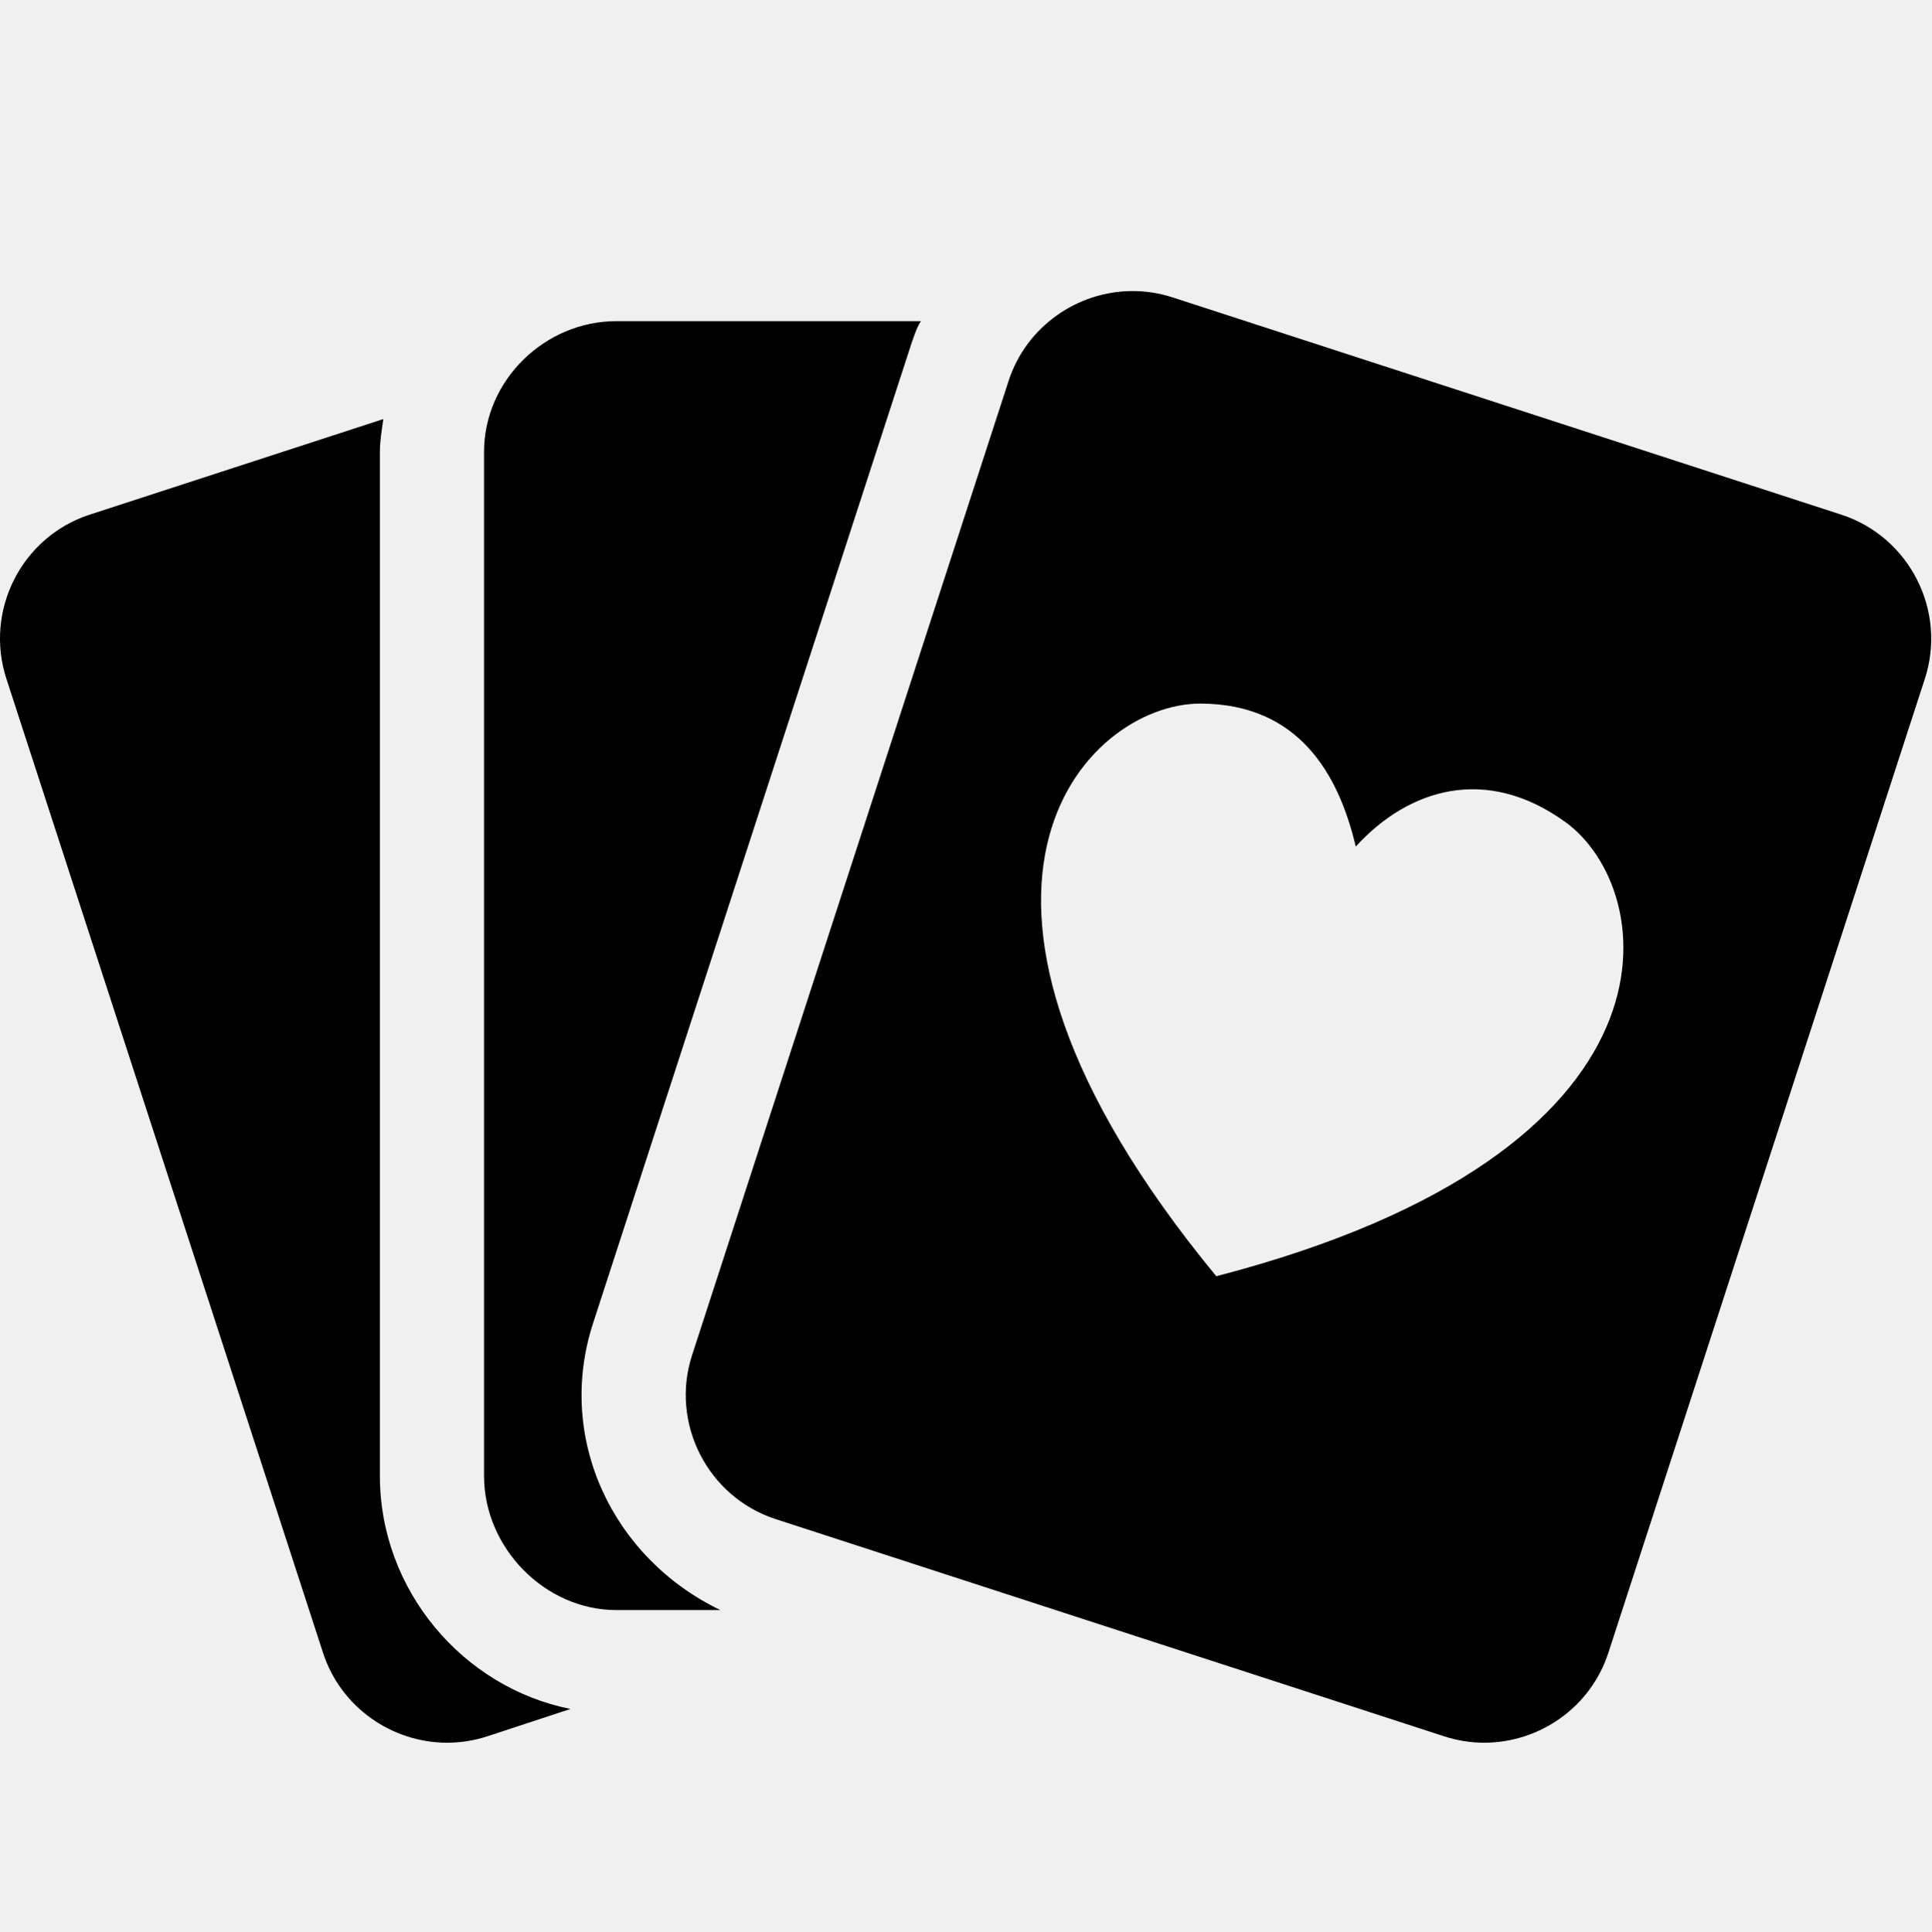
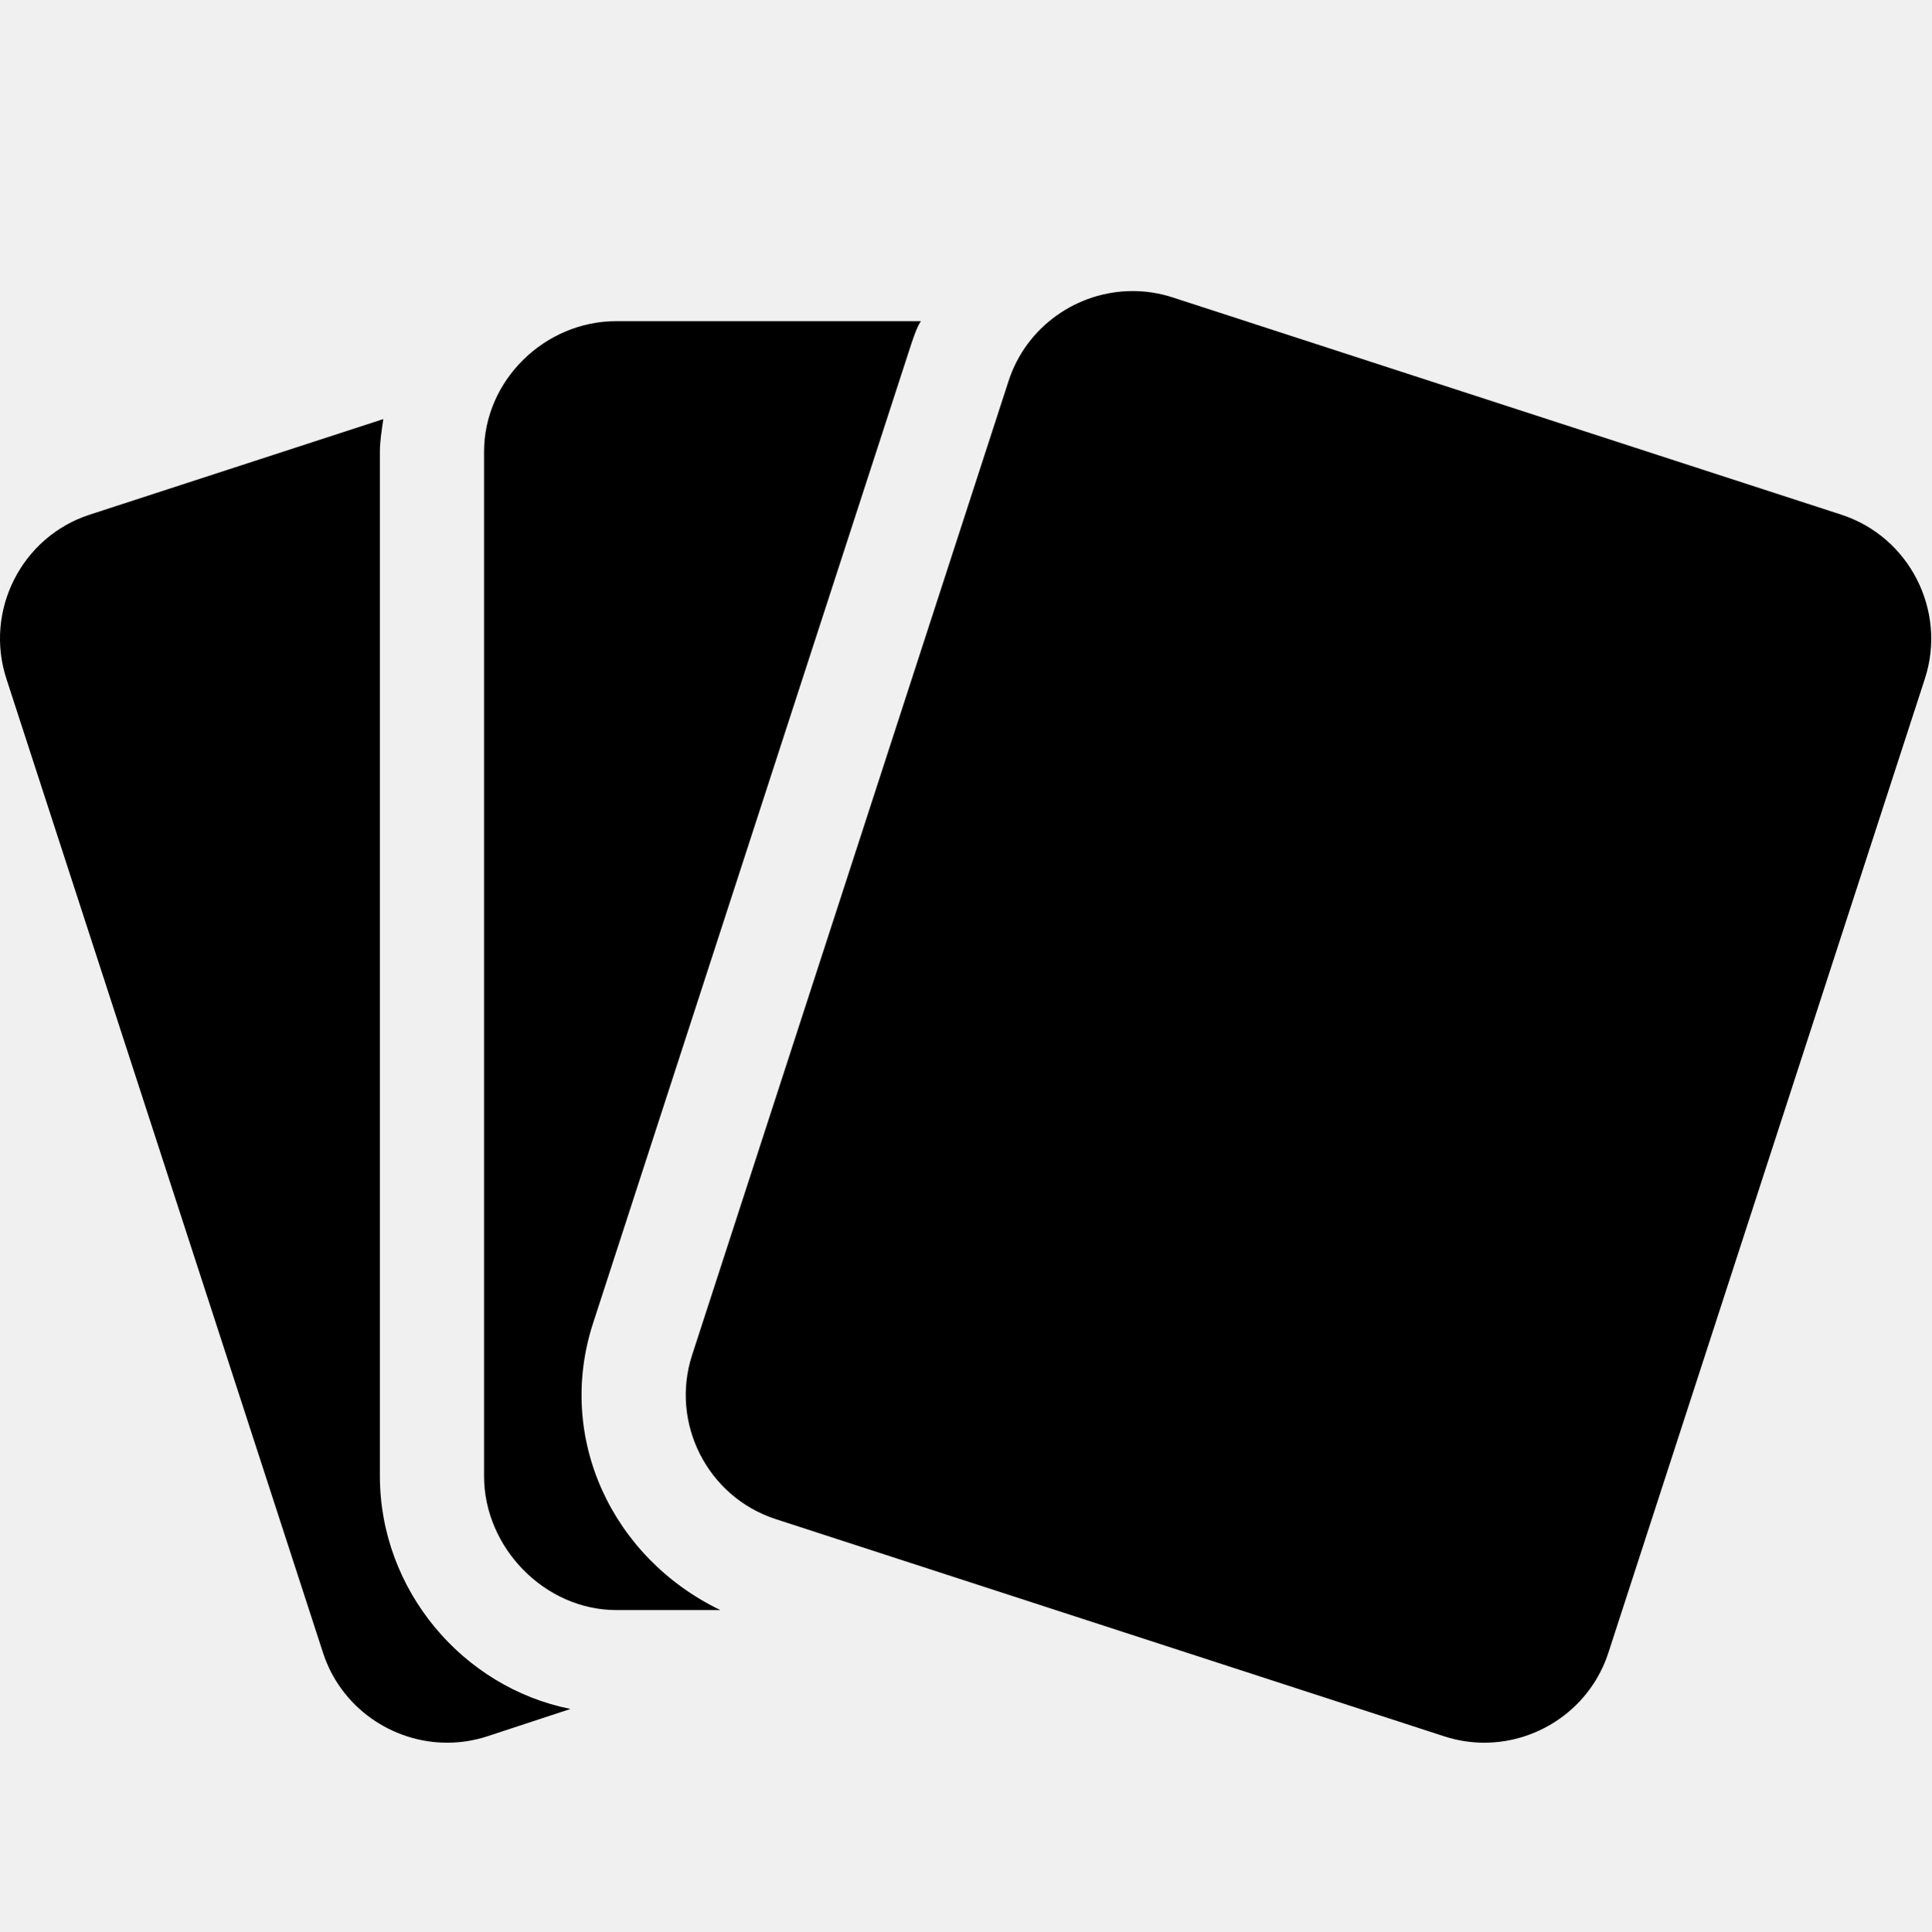
<svg xmlns="http://www.w3.org/2000/svg" version="1.1" id="Capa_1" x="0px" y="0px" viewBox="0 0 296.664 296.664" style="enable-background:new 0 0 296.664 296.664;" xml:space="preserve">
-   <g>
-     <path d="M58.355,226.748V69.414c0-1.709,0.294-3.391,0.526-5.039L13.778,79.057C3.316,82.455-2.42,93.797,0.979,104.258   l48.639,149.633c2.738,8.428,10.639,13.816,19.075,13.816c2.035,0,4.109-0.315,6.143-0.975l12.796-4.211   C71.066,259.213,58.355,244.242,58.355,226.748z" />
-     <polyline style="fill:none;stroke:#FFFFFF;stroke-width:0;stroke-linecap:round;stroke-linejoin:round;" points="122.688,28.957    122.688,29.207 122.7,29.207  " />
-     <path d="M91.098,203.275l48.617-149.602c0.491-1.512,1.078-3.342,1.746-4.342H94.688c-11,0-20.333,9.082-20.333,20.082v157.334   c0,11,9.333,20.584,20.333,20.584h15.969C94.061,239.332,85.361,220.932,91.098,203.275z" />
-     <path d="M282.848,79.057L180.134,45.684c-2.034-0.662-4.102-0.975-6.138-0.975c-8.436,0-16.326,5.387-19.064,13.814   l-48.617,149.633c-3.399,10.463,2.379,21.803,12.841,25.203l102.713,33.373c2.034,0.66,4.102,0.975,6.138,0.975   c8.436,0,16.326-5.389,19.064-13.816l48.618-149.633C299.088,93.797,293.31,82.455,282.848,79.057z M186.839,196.049   c-48.438-58.818-20.22-88.049-2.361-87.969c15.049,0.072,21.176,10.863,23.789,21.967c8.049-8.84,19.938-12.586,32.156-3.801   C254.922,136.67,260.59,176.898,186.839,196.049z" />
-   </g>
-   <g>
+   <defs id="defs45">
+ 	
+ 	
+ 	
+ 	
+ </defs>
+   <path id="path2" d="M 58.355,226.748 V 69.414 c 0,-1.709 0.294,-3.391 0.526,-5.039 L 13.778,79.057 C 3.316,82.455 -2.42,93.797 0.979,104.258 l 48.639,149.633 c 2.738,8.428 10.639,13.816 19.075,13.816 2.035,0 4.109,-0.315 6.143,-0.975 l 12.796,-4.211 C 71.066,259.213 58.355,244.242 58.355,226.748 Z" />
+   <polyline id="polyline4" points="122.688,28.957    122.688,29.207 122.7,29.207  " style="fill:none;stroke:#ffffff;stroke-width:0;stroke-linecap:round;stroke-linejoin:round" />
+   <path id="path6" d="M 91.098,203.275 139.715,53.673 c 0.491,-1.512 1.078,-3.342 1.746,-4.342 H 94.688 c -11,0 -20.333,9.082 -20.333,20.082 v 157.334 c 0,11 9.333,20.584 20.333,20.584 h 15.969 C 94.061,239.332 85.361,220.932 91.098,203.275 Z" />
+   <path id="path8" d="M 282.848,79.057 180.134,45.684 c -2.034,-0.662 -4.102,-0.975 -6.138,-0.975 -8.436,0 -16.326,5.387 -19.064,13.814 l -48.617,149.633 c -3.399,10.463 2.379,21.803 12.841,25.203 l 102.713,33.373 c 2.034,0.66 4.102,0.975 6.138,0.975 8.436,0 16.326,-5.389 19.064,-13.816 L 295.689,104.258 C 299.088,93.797 293.31,82.455 282.848,79.057 Z" />
+   <g id="g12">
</g>
-   <g>
+   <g id="g14">
</g>
-   <g>
+   <g id="g16">
</g>
-   <g>
+   <g id="g18">
</g>
-   <g>
+   <g id="g20">
</g>
-   <g>
+   <g id="g22">
</g>
-   <g>
+   <g id="g24">
</g>
-   <g>
+   <g id="g26">
</g>
-   <g>
+   <g id="g28">
</g>
-   <g>
+   <g id="g30">
</g>
-   <g>
+   <g id="g32">
</g>
-   <g>
+   <g id="g34">
</g>
-   <g>
+   <g id="g36">
</g>
-   <g>
+   <g id="g38">
</g>
-   <g>
+   <g id="g40">
</g>
</svg>
